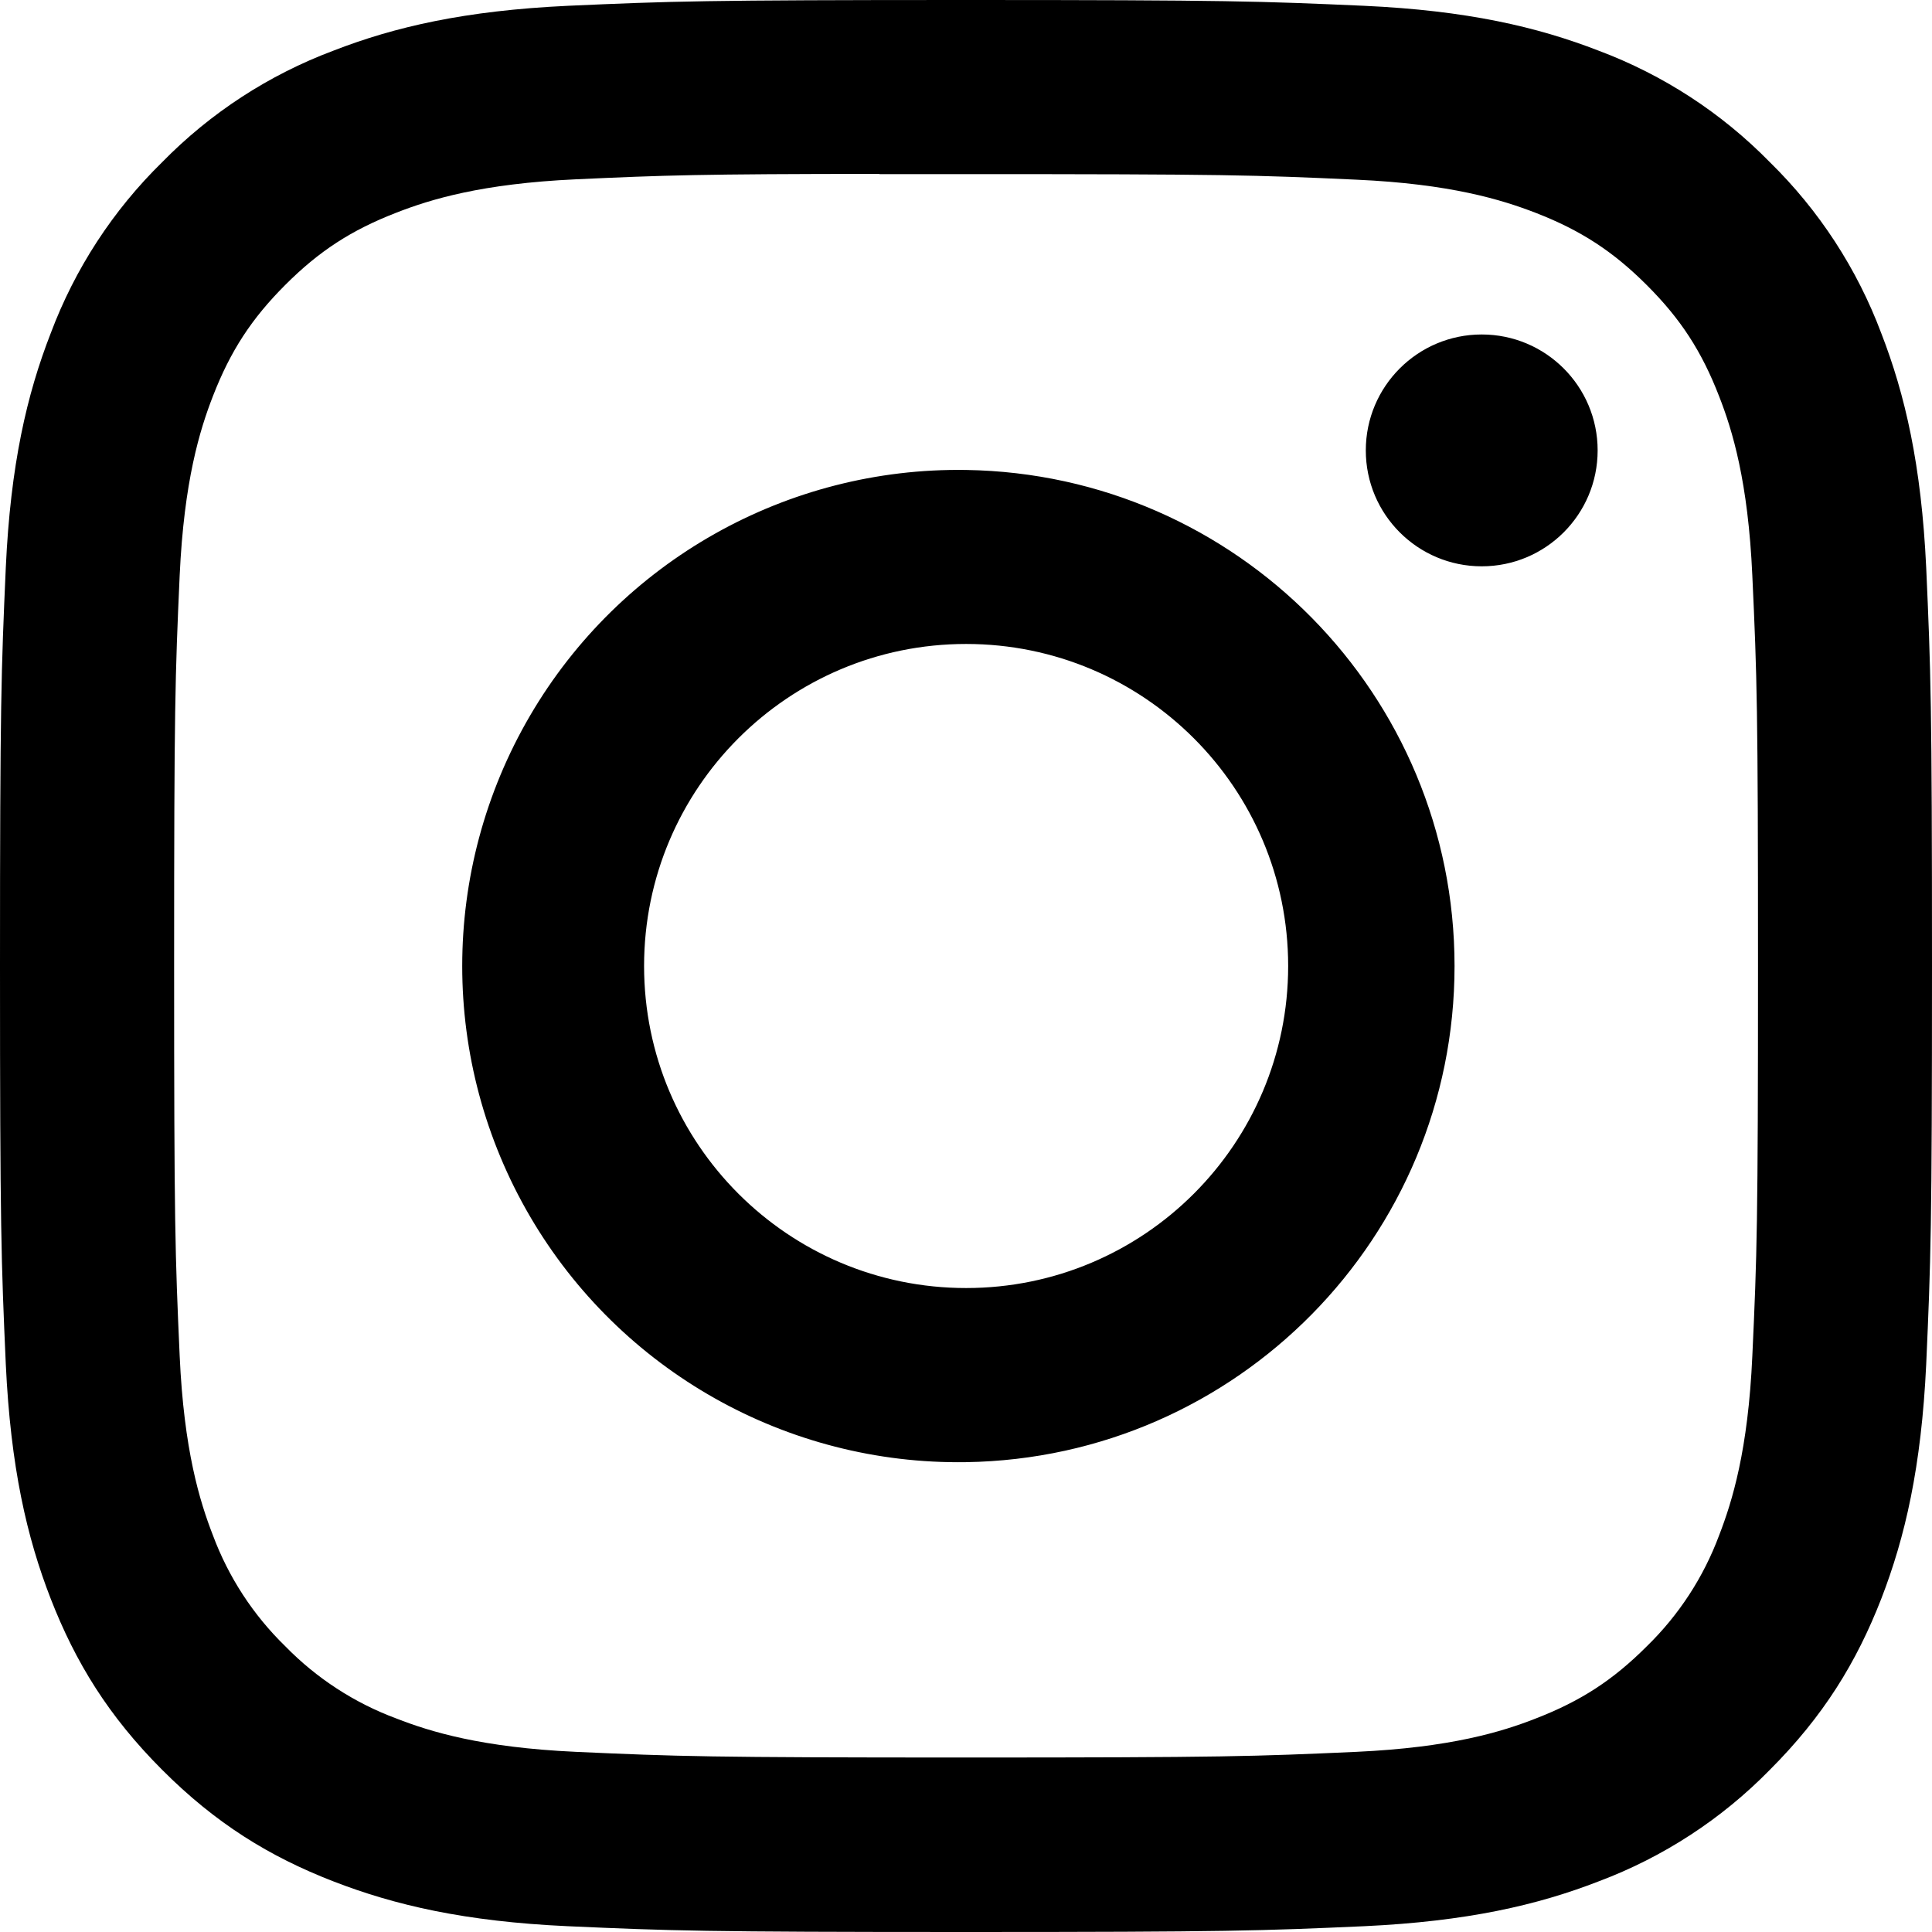
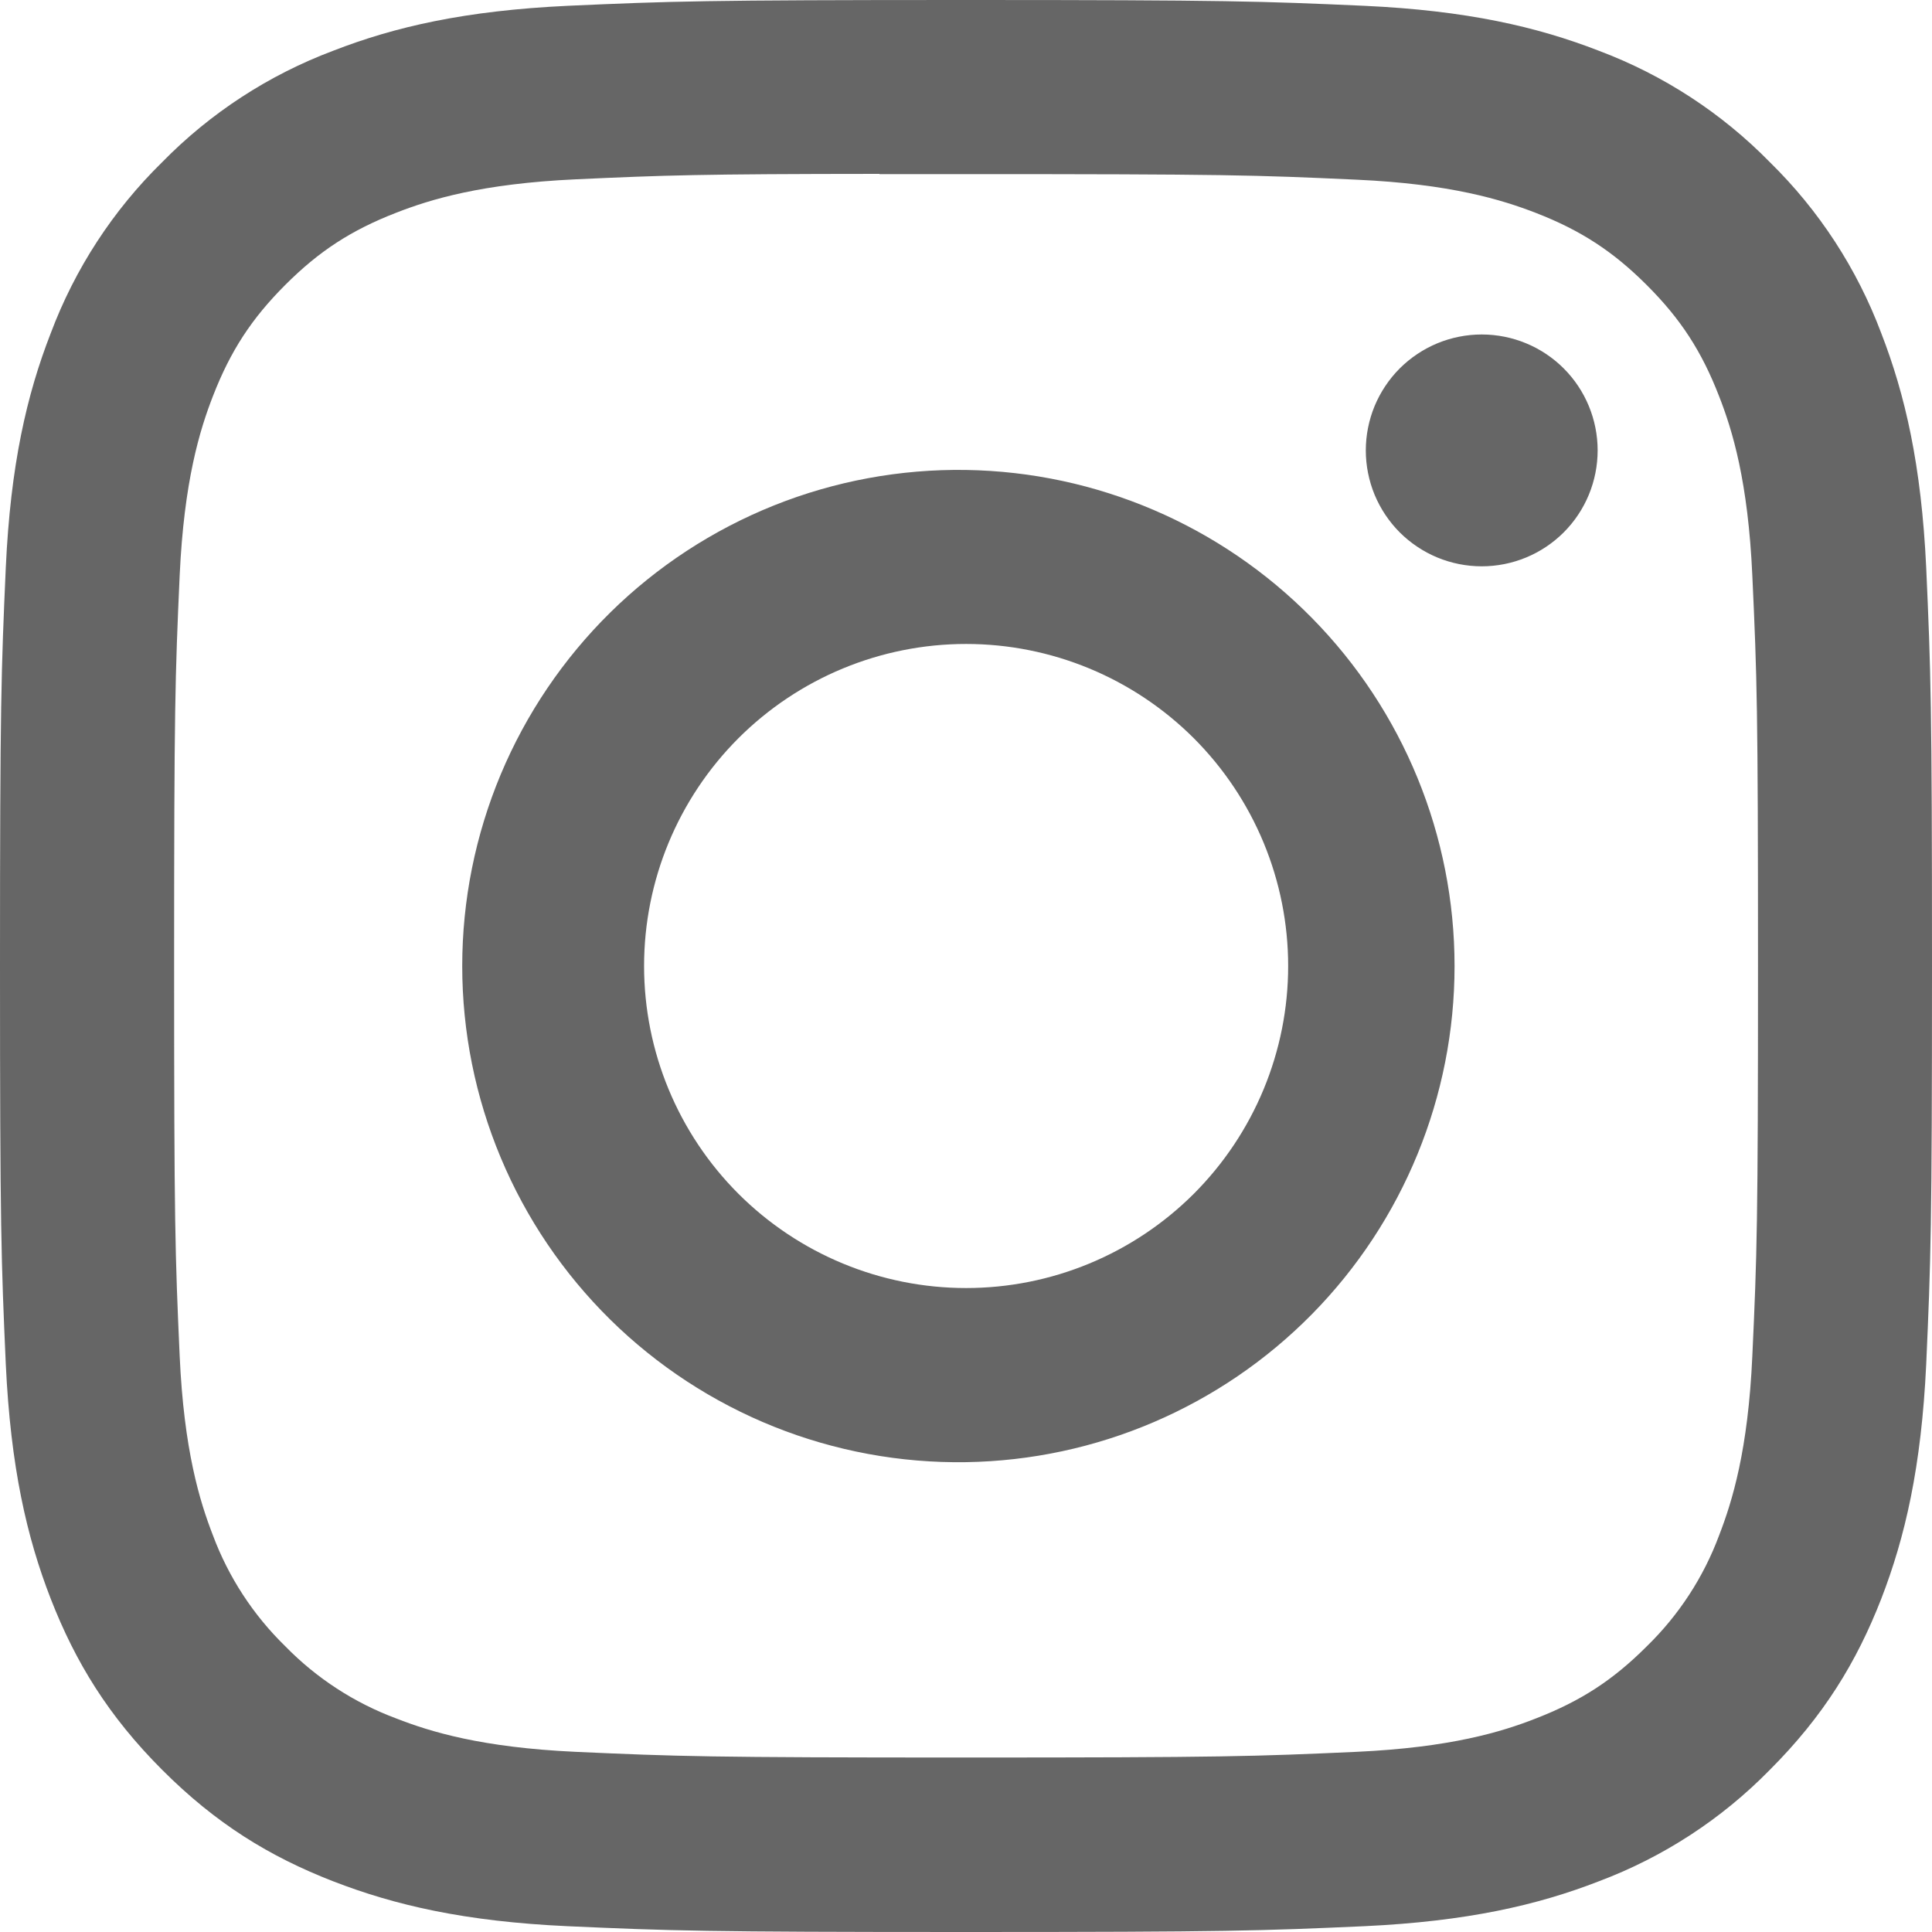
- <svg xmlns="http://www.w3.org/2000/svg" width="16" height="16" fill="currentColor" class="bi bi-instagram" viewBox="0 0 16 16">
-   <path d="M8 0C5.829 0 5.556.01 4.703.048 3.85.088 3.269.222 2.76.42a3.9 3.9 0 0 0-1.417.923A3.9 3.9 0 0 0 .42 2.76C.222 3.268.087 3.85.048 4.7.01 5.555 0 5.827 0 8.001c0 2.172.01 2.444.048 3.297.04.852.174 1.433.372 1.942.205.526.478.972.923 1.417.444.445.89.719 1.416.923.51.198 1.09.333 1.942.372C5.555 15.99 5.827 16 8 16s2.444-.01 3.298-.048c.851-.04 1.434-.174 1.943-.372a3.9 3.9 0 0 0 1.416-.923c.445-.445.718-.891.923-1.417.197-.509.332-1.09.372-1.942C15.99 10.445 16 10.173 16 8s-.01-2.445-.048-3.299c-.04-.851-.175-1.433-.372-1.941a3.9 3.9 0 0 0-.923-1.417A3.9 3.9 0 0 0 13.24.42c-.51-.198-1.092-.333-1.943-.372C10.443.01 10.172 0 7.998 0zm-.717 1.442h.718c2.136 0 2.389.007 3.232.046.78.035 1.204.166 1.486.275.373.145.64.319.92.599s.453.546.598.92c.11.281.24.705.275 1.485.039.843.047 1.096.047 3.231s-.008 2.389-.047 3.232c-.035.78-.166 1.203-.275 1.485a2.5 2.5 0 0 1-.599.919c-.28.28-.546.453-.92.598-.28.11-.704.24-1.485.276-.843.038-1.096.047-3.232.047s-2.39-.009-3.233-.047c-.78-.036-1.203-.166-1.485-.276a2.5 2.5 0 0 1-.92-.598 2.5 2.5 0 0 1-.6-.92c-.109-.281-.24-.705-.275-1.485-.038-.843-.046-1.096-.046-3.233s.008-2.388.046-3.231c.036-.78.166-1.204.276-1.486.145-.373.319-.64.599-.92s.546-.453.92-.598c.282-.11.705-.24 1.485-.276.738-.034 1.024-.044 2.515-.045zm4.988 1.328a.96.96 0 1 0 0 1.92.96.96 0 0 0 0-1.92m-4.27 1.122a4.109 4.109 0 1 0 0 8.217 4.109 4.109 0 0 0 0-8.217m0 1.441a2.667 2.667 0 1 1 0 5.334 2.667 2.667 0 0 1 0-5.334" />
+ <svg xmlns="http://www.w3.org/2000/svg" width="32" height="32" viewBox="0 0 32 32" fill="none">
+   <path d="M16 0C11.658 0 11.112 0.02 9.406 0.096C7.7 0.176 6.538 0.444 5.52 0.84C4.452 1.241 3.484 1.871 2.686 2.686C1.871 3.484 1.241 4.452 0.84 5.52C0.444 6.536 0.174 7.7 0.096 9.4C0.02 11.11 0 11.654 0 16.002C0 20.346 0.02 20.89 0.096 22.596C0.176 24.3 0.444 25.462 0.84 26.48C1.25 27.532 1.796 28.424 2.686 29.314C3.574 30.204 4.466 30.752 5.518 31.16C6.538 31.556 7.698 31.826 9.402 31.904C11.11 31.98 11.654 32 16 32C20.346 32 20.888 31.98 22.596 31.904C24.298 31.824 25.464 31.556 26.482 31.16C27.55 30.759 28.516 30.129 29.314 29.314C30.204 28.424 30.75 27.532 31.16 26.48C31.554 25.462 31.824 24.3 31.904 22.596C31.98 20.89 32 20.346 32 16C32 11.654 31.98 11.11 31.904 9.402C31.824 7.7 31.554 6.536 31.16 5.52C30.759 4.452 30.129 3.484 29.314 2.686C28.516 1.871 27.548 1.241 26.48 0.84C25.46 0.444 24.296 0.174 22.594 0.096C20.886 0.02 20.344 0 15.996 0H16ZM14.566 2.884H16.002C20.274 2.884 20.78 2.898 22.466 2.976C24.026 3.046 24.874 3.308 25.438 3.526C26.184 3.816 26.718 4.164 27.278 4.724C27.838 5.284 28.184 5.816 28.474 6.564C28.694 7.126 28.954 7.974 29.024 9.534C29.102 11.22 29.118 11.726 29.118 15.996C29.118 20.266 29.102 20.774 29.024 22.46C28.954 24.02 28.692 24.866 28.474 25.43C28.216 26.124 27.806 26.752 27.276 27.268C26.716 27.828 26.184 28.174 25.436 28.464C24.876 28.684 24.028 28.944 22.466 29.016C20.78 29.092 20.274 29.11 16.002 29.11C11.73 29.11 11.222 29.092 9.536 29.016C7.976 28.944 7.13 28.684 6.566 28.464C5.872 28.206 5.243 27.798 4.726 27.268C4.195 26.751 3.785 26.123 3.526 25.428C3.308 24.866 3.046 24.018 2.976 22.458C2.9 20.772 2.884 20.266 2.884 15.992C2.884 11.718 2.9 11.216 2.976 9.53C3.048 7.97 3.308 7.122 3.528 6.558C3.818 5.812 4.166 5.278 4.726 4.718C5.286 4.158 5.818 3.812 6.566 3.522C7.13 3.302 7.976 3.042 9.536 2.97C11.012 2.902 11.584 2.882 14.566 2.88V2.884ZM24.542 5.54C24.29 5.54 24.04 5.59 23.807 5.686C23.574 5.783 23.363 5.924 23.184 6.102C23.006 6.281 22.865 6.492 22.768 6.725C22.672 6.958 22.622 7.208 22.622 7.46C22.622 7.712 22.672 7.962 22.768 8.195C22.865 8.428 23.006 8.639 23.184 8.818C23.363 8.996 23.574 9.137 23.807 9.234C24.04 9.33 24.29 9.38 24.542 9.38C25.051 9.38 25.54 9.178 25.9 8.818C26.26 8.458 26.462 7.969 26.462 7.46C26.462 6.951 26.26 6.462 25.9 6.102C25.54 5.742 25.051 5.54 24.542 5.54ZM16.002 7.784C14.912 7.767 13.83 7.967 12.818 8.372C11.806 8.778 10.885 9.38 10.108 10.145C9.332 10.91 8.715 11.821 8.294 12.826C7.873 13.832 7.656 14.911 7.656 16.001C7.656 17.091 7.873 18.17 8.294 19.175C8.715 20.181 9.332 21.092 10.108 21.857C10.885 22.622 11.806 23.224 12.818 23.63C13.83 24.035 14.912 24.235 16.002 24.218C18.159 24.184 20.216 23.304 21.73 21.767C23.244 20.229 24.092 18.158 24.092 16.001C24.092 13.844 23.244 11.773 21.73 10.236C20.216 8.698 18.159 7.818 16.002 7.784ZM16.002 10.666C16.703 10.666 17.396 10.804 18.043 11.072C18.69 11.34 19.278 11.733 19.774 12.228C20.269 12.724 20.662 13.312 20.93 13.959C21.198 14.606 21.336 15.3 21.336 16C21.336 16.701 21.198 17.394 20.93 18.041C20.662 18.688 20.269 19.276 19.774 19.772C19.278 20.267 18.69 20.66 18.043 20.928C17.396 21.196 16.703 21.334 16.002 21.334C14.587 21.334 13.231 20.772 12.23 19.772C11.23 18.771 10.668 17.415 10.668 16C10.668 14.585 11.23 13.229 12.23 12.228C13.231 11.228 14.587 10.666 16.002 10.666Z" fill="#666666" />
</svg>
